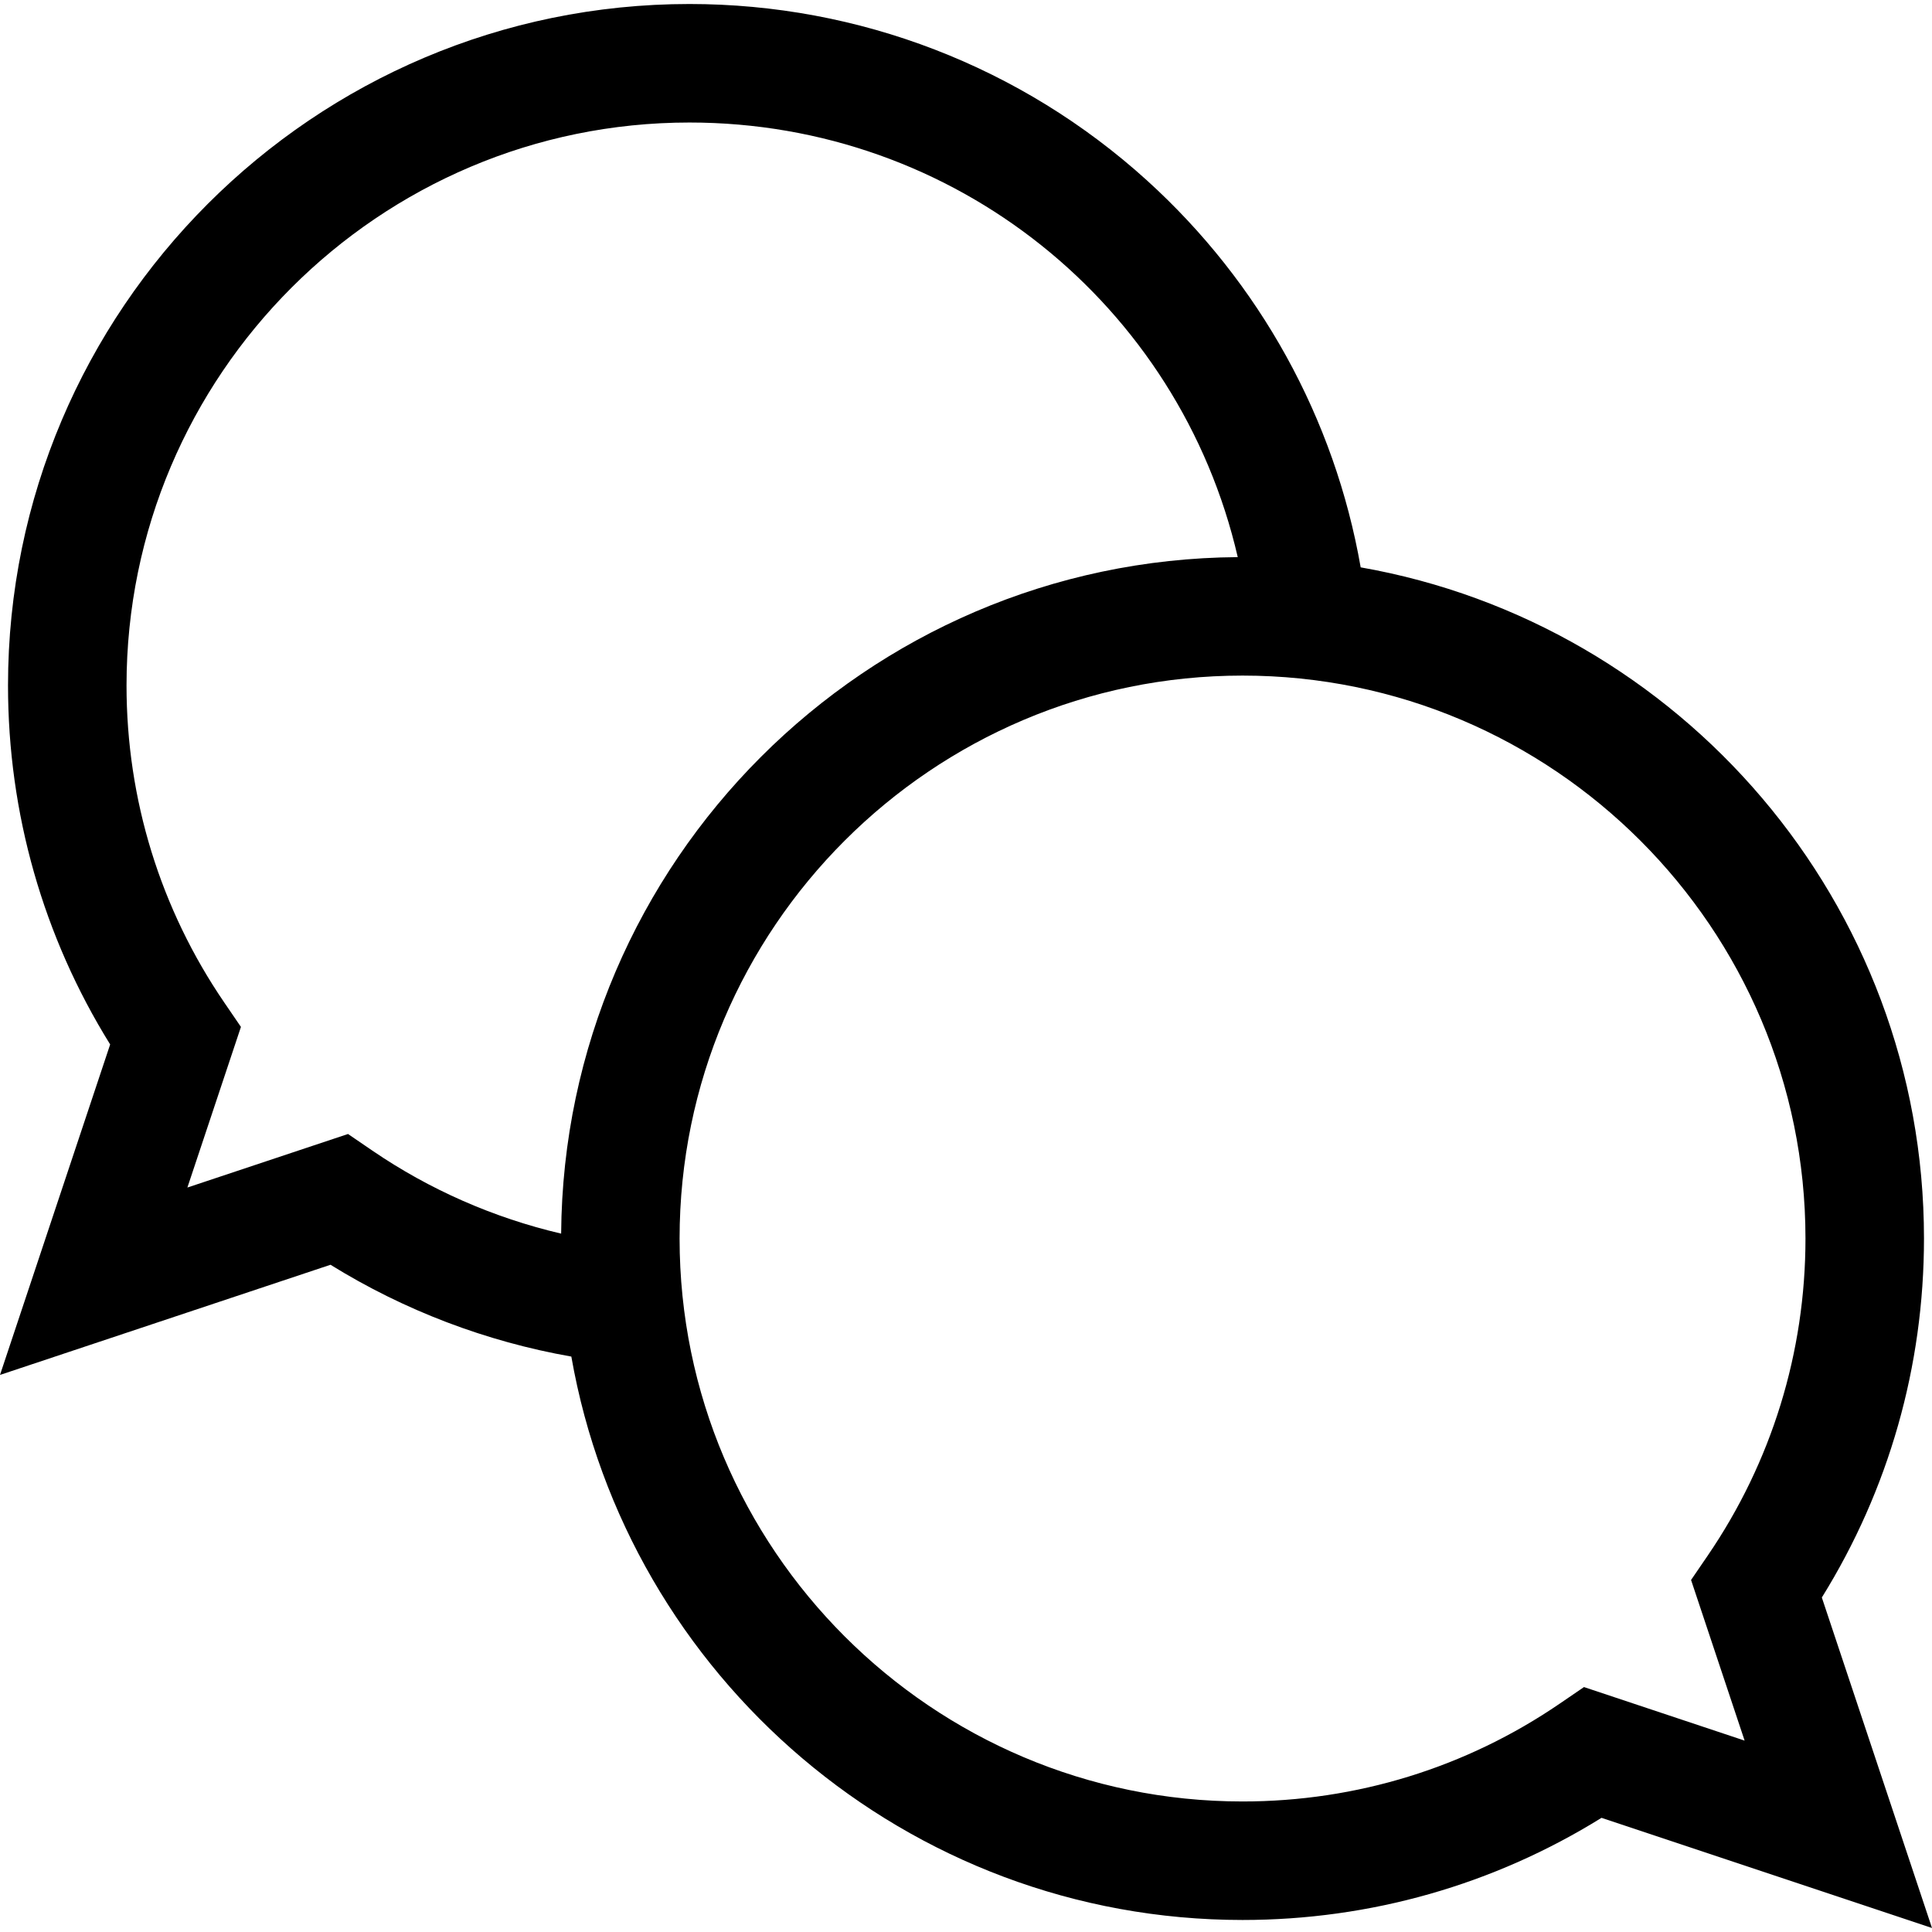
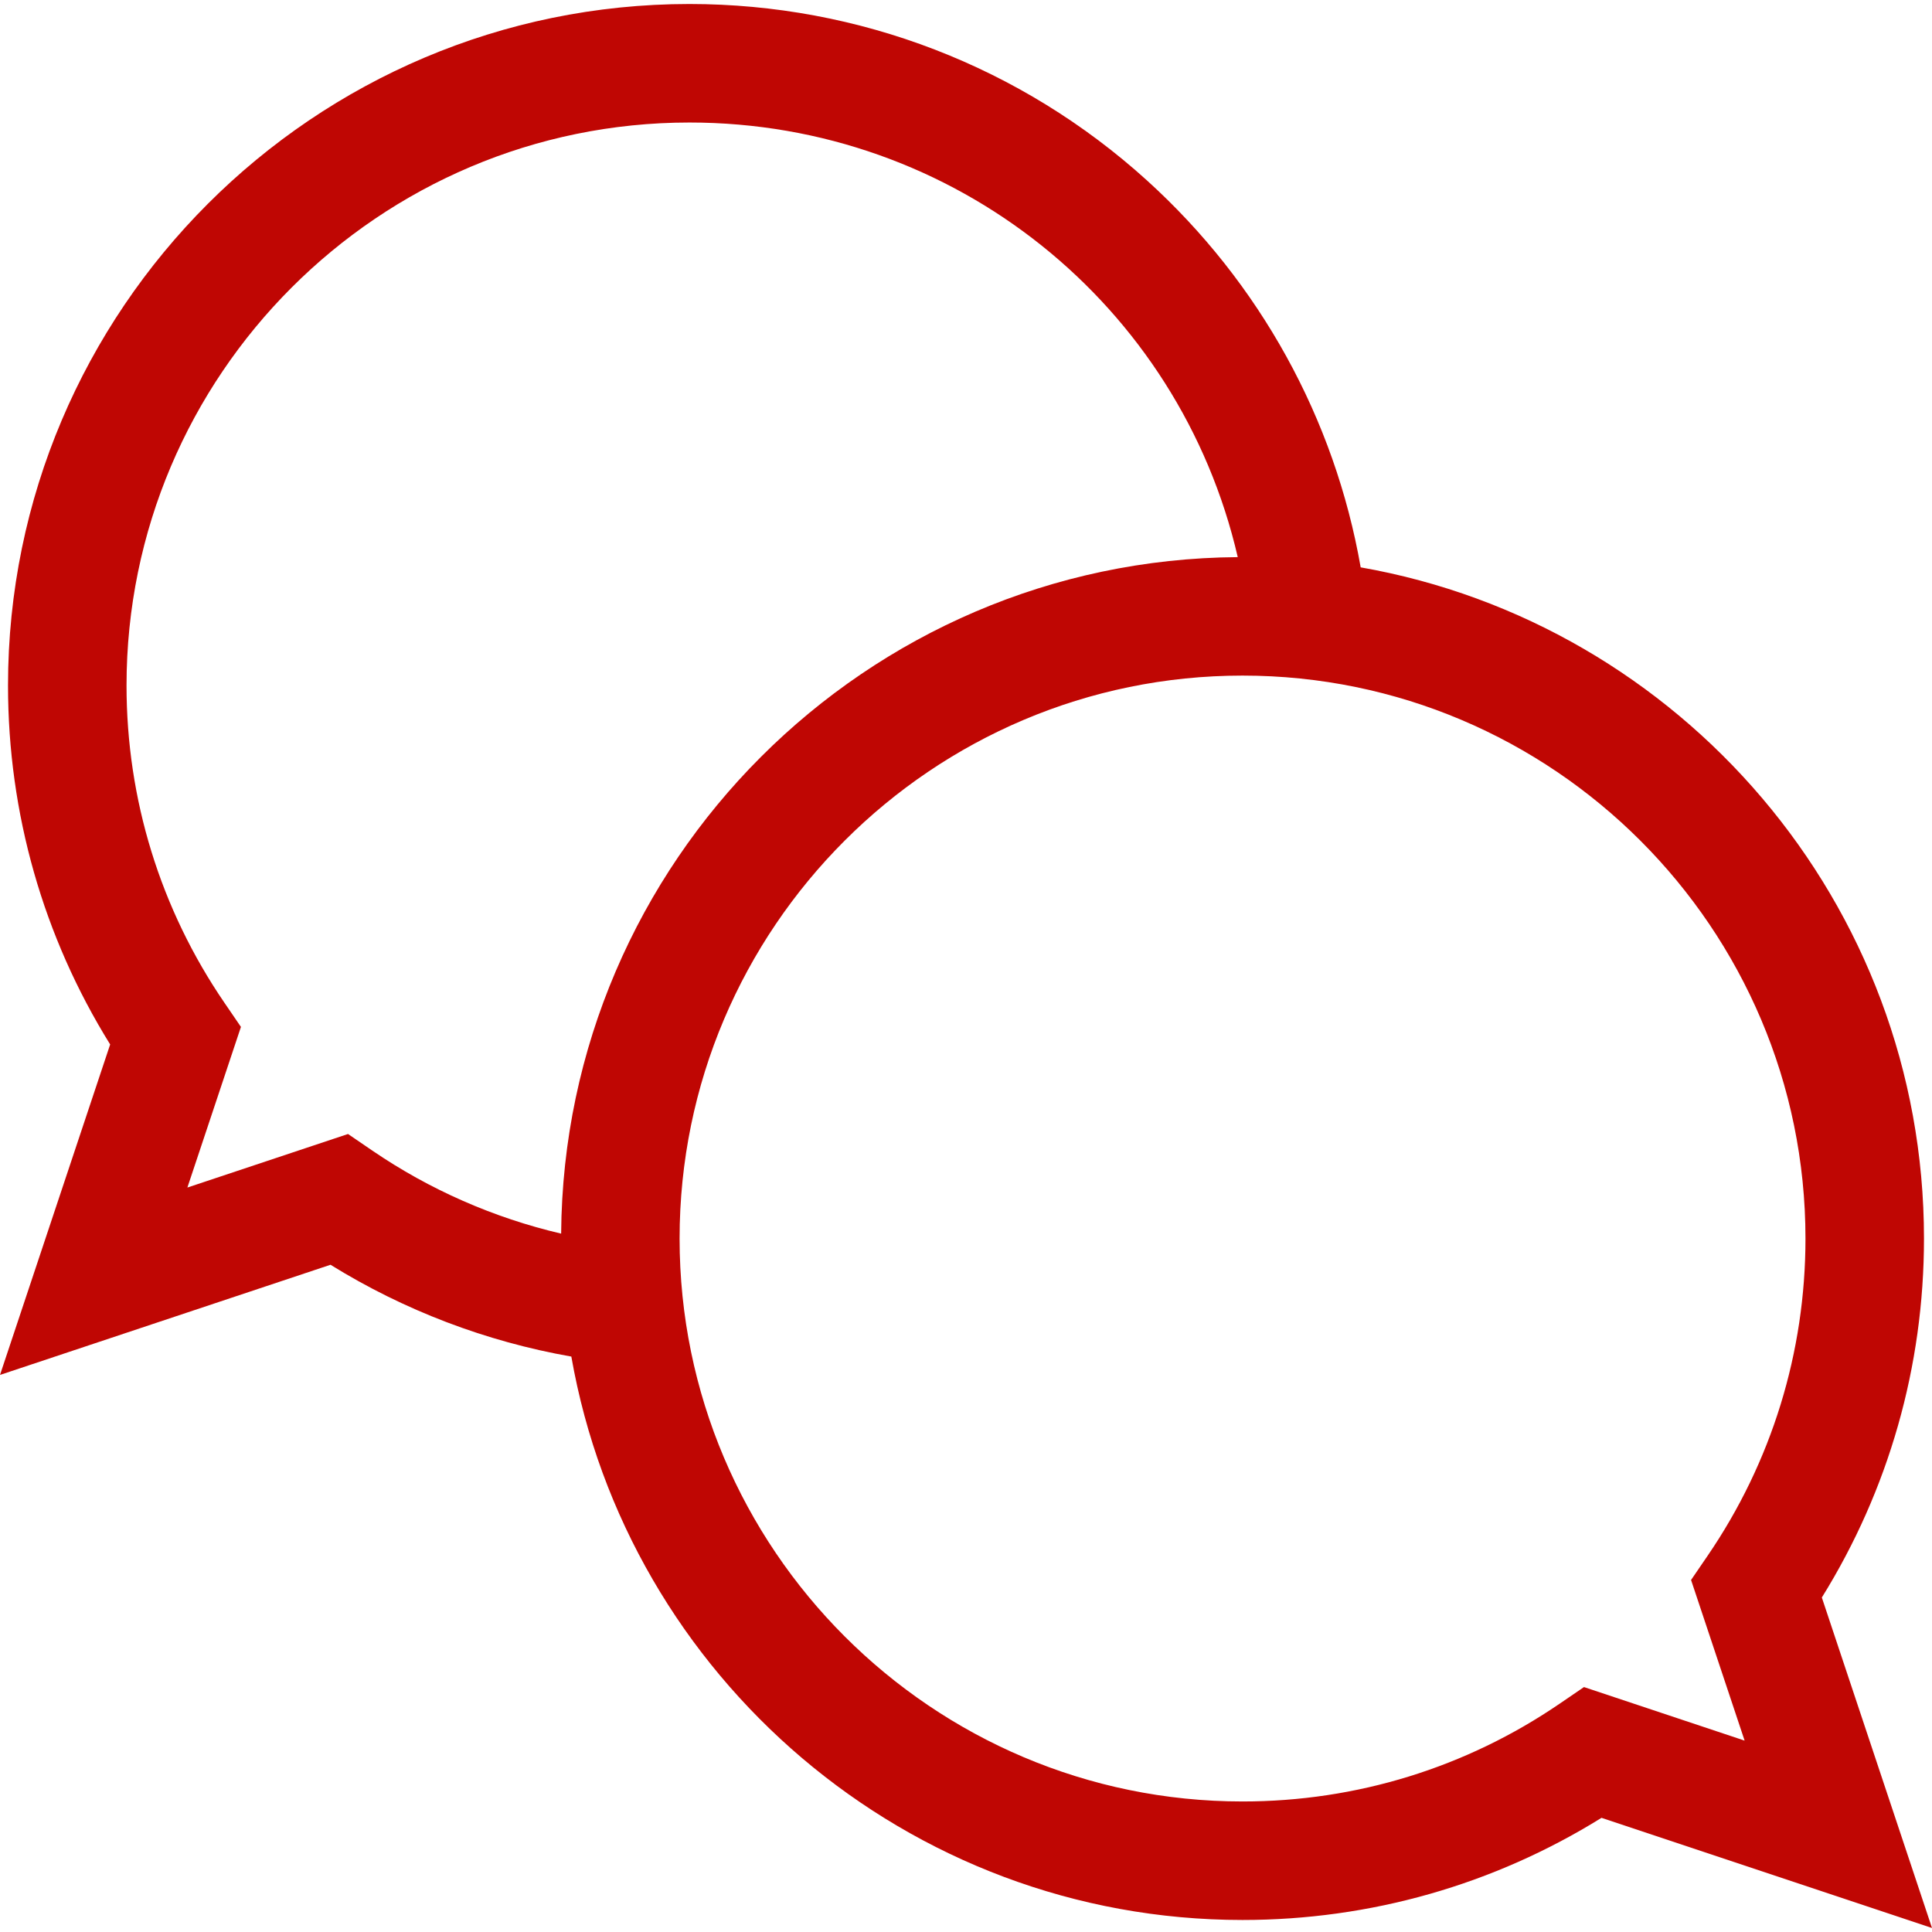
- <svg xmlns="http://www.w3.org/2000/svg" version="1.1" id="Layer_1" x="0px" y="0px" viewBox="0 0 489.057 489.057" style="enable-background:new 0 0 489.057 489.057; color:red;" xml:space="preserve">
+ <svg xmlns="http://www.w3.org/2000/svg" version="1.1" id="Layer_1" x="0px" y="0px" viewBox="0 0 489.057 489.057" style="enable-background:new 0 0 489.057 489.057;" xml:space="preserve">
  <g>
-     <path d="M461.171,404.385c16.939-27.268,25.857-58.525,25.857-90.87c0-84.919-61.681-155.696-142.592-169.899   c-6.583-37.622-25.531-72.061-54.125-97.969C258.546,16.865,217.427,1.014,174.528,1.014c-95.117,0-172.5,77.383-172.5,172.5   c0,32.346,8.918,63.603,25.857,90.87L0,348.042l83.662-27.887c18.624,11.547,39.402,19.45,60.963,23.242   c14.192,80.923,84.975,142.617,169.903,142.617c32.347,0,63.604-8.918,90.871-25.857l83.657,27.885L461.171,404.385z    M88.097,287.054l-40.663,13.554l13.555-40.663l-4.199-6.146c-16.198-23.705-24.761-51.467-24.761-80.286   c0-78.575,63.925-142.5,142.5-142.5c67.187,0,124.044,46.205,138.79,110.015c-94.147,0.652-170.606,77.101-171.274,171.245   c-17.039-3.989-33.314-11.12-47.802-21.021L88.097,287.054z M441.623,440.609l-40.663-13.554l-6.146,4.199   c-23.704,16.199-51.467,24.761-80.286,24.761c-78.575,0-142.5-63.925-142.5-142.5c0-78.575,63.925-142.5,142.5-142.5   s142.5,63.925,142.5,142.5c0,28.818-8.563,56.581-24.761,80.286l-4.199,6.145L441.623,440.609z" />
+     <path fill="#BF0603" d="M461.171,404.385c16.939-27.268,25.857-58.525,25.857-90.87c0-84.919-61.681-155.696-142.592-169.899   c-6.583-37.622-25.531-72.061-54.125-97.969C258.546,16.865,217.427,1.014,174.528,1.014c-95.117,0-172.5,77.383-172.5,172.5   c0,32.346,8.918,63.603,25.857,90.87L0,348.042l83.662-27.887c18.624,11.547,39.402,19.45,60.963,23.242   c14.192,80.923,84.975,142.617,169.903,142.617c32.347,0,63.604-8.918,90.871-25.857l83.657,27.885L461.171,404.385z    M88.097,287.054l-40.663,13.554l13.555-40.663l-4.199-6.146c-16.198-23.705-24.761-51.467-24.761-80.286   c0-78.575,63.925-142.5,142.5-142.5c67.187,0,124.044,46.205,138.79,110.015c-94.147,0.652-170.606,77.101-171.274,171.245   c-17.039-3.989-33.314-11.12-47.802-21.021L88.097,287.054z M441.623,440.609l-40.663-13.554l-6.146,4.199   c-23.704,16.199-51.467,24.761-80.286,24.761c-78.575,0-142.5-63.925-142.5-142.5c0-78.575,63.925-142.5,142.5-142.5   s142.5,63.925,142.5,142.5c0,28.818-8.563,56.581-24.761,80.286l-4.199,6.145L441.623,440.609z" />
  </g>
  <g>
</g>
  <g>
</g>
  <g>
</g>
  <g>
</g>
  <g>
</g>
  <g>
</g>
  <g>
</g>
  <g>
</g>
  <g>
</g>
  <g>
</g>
  <g>
</g>
  <g>
</g>
  <g>
</g>
  <g>
</g>
  <g>
</g>
</svg>
